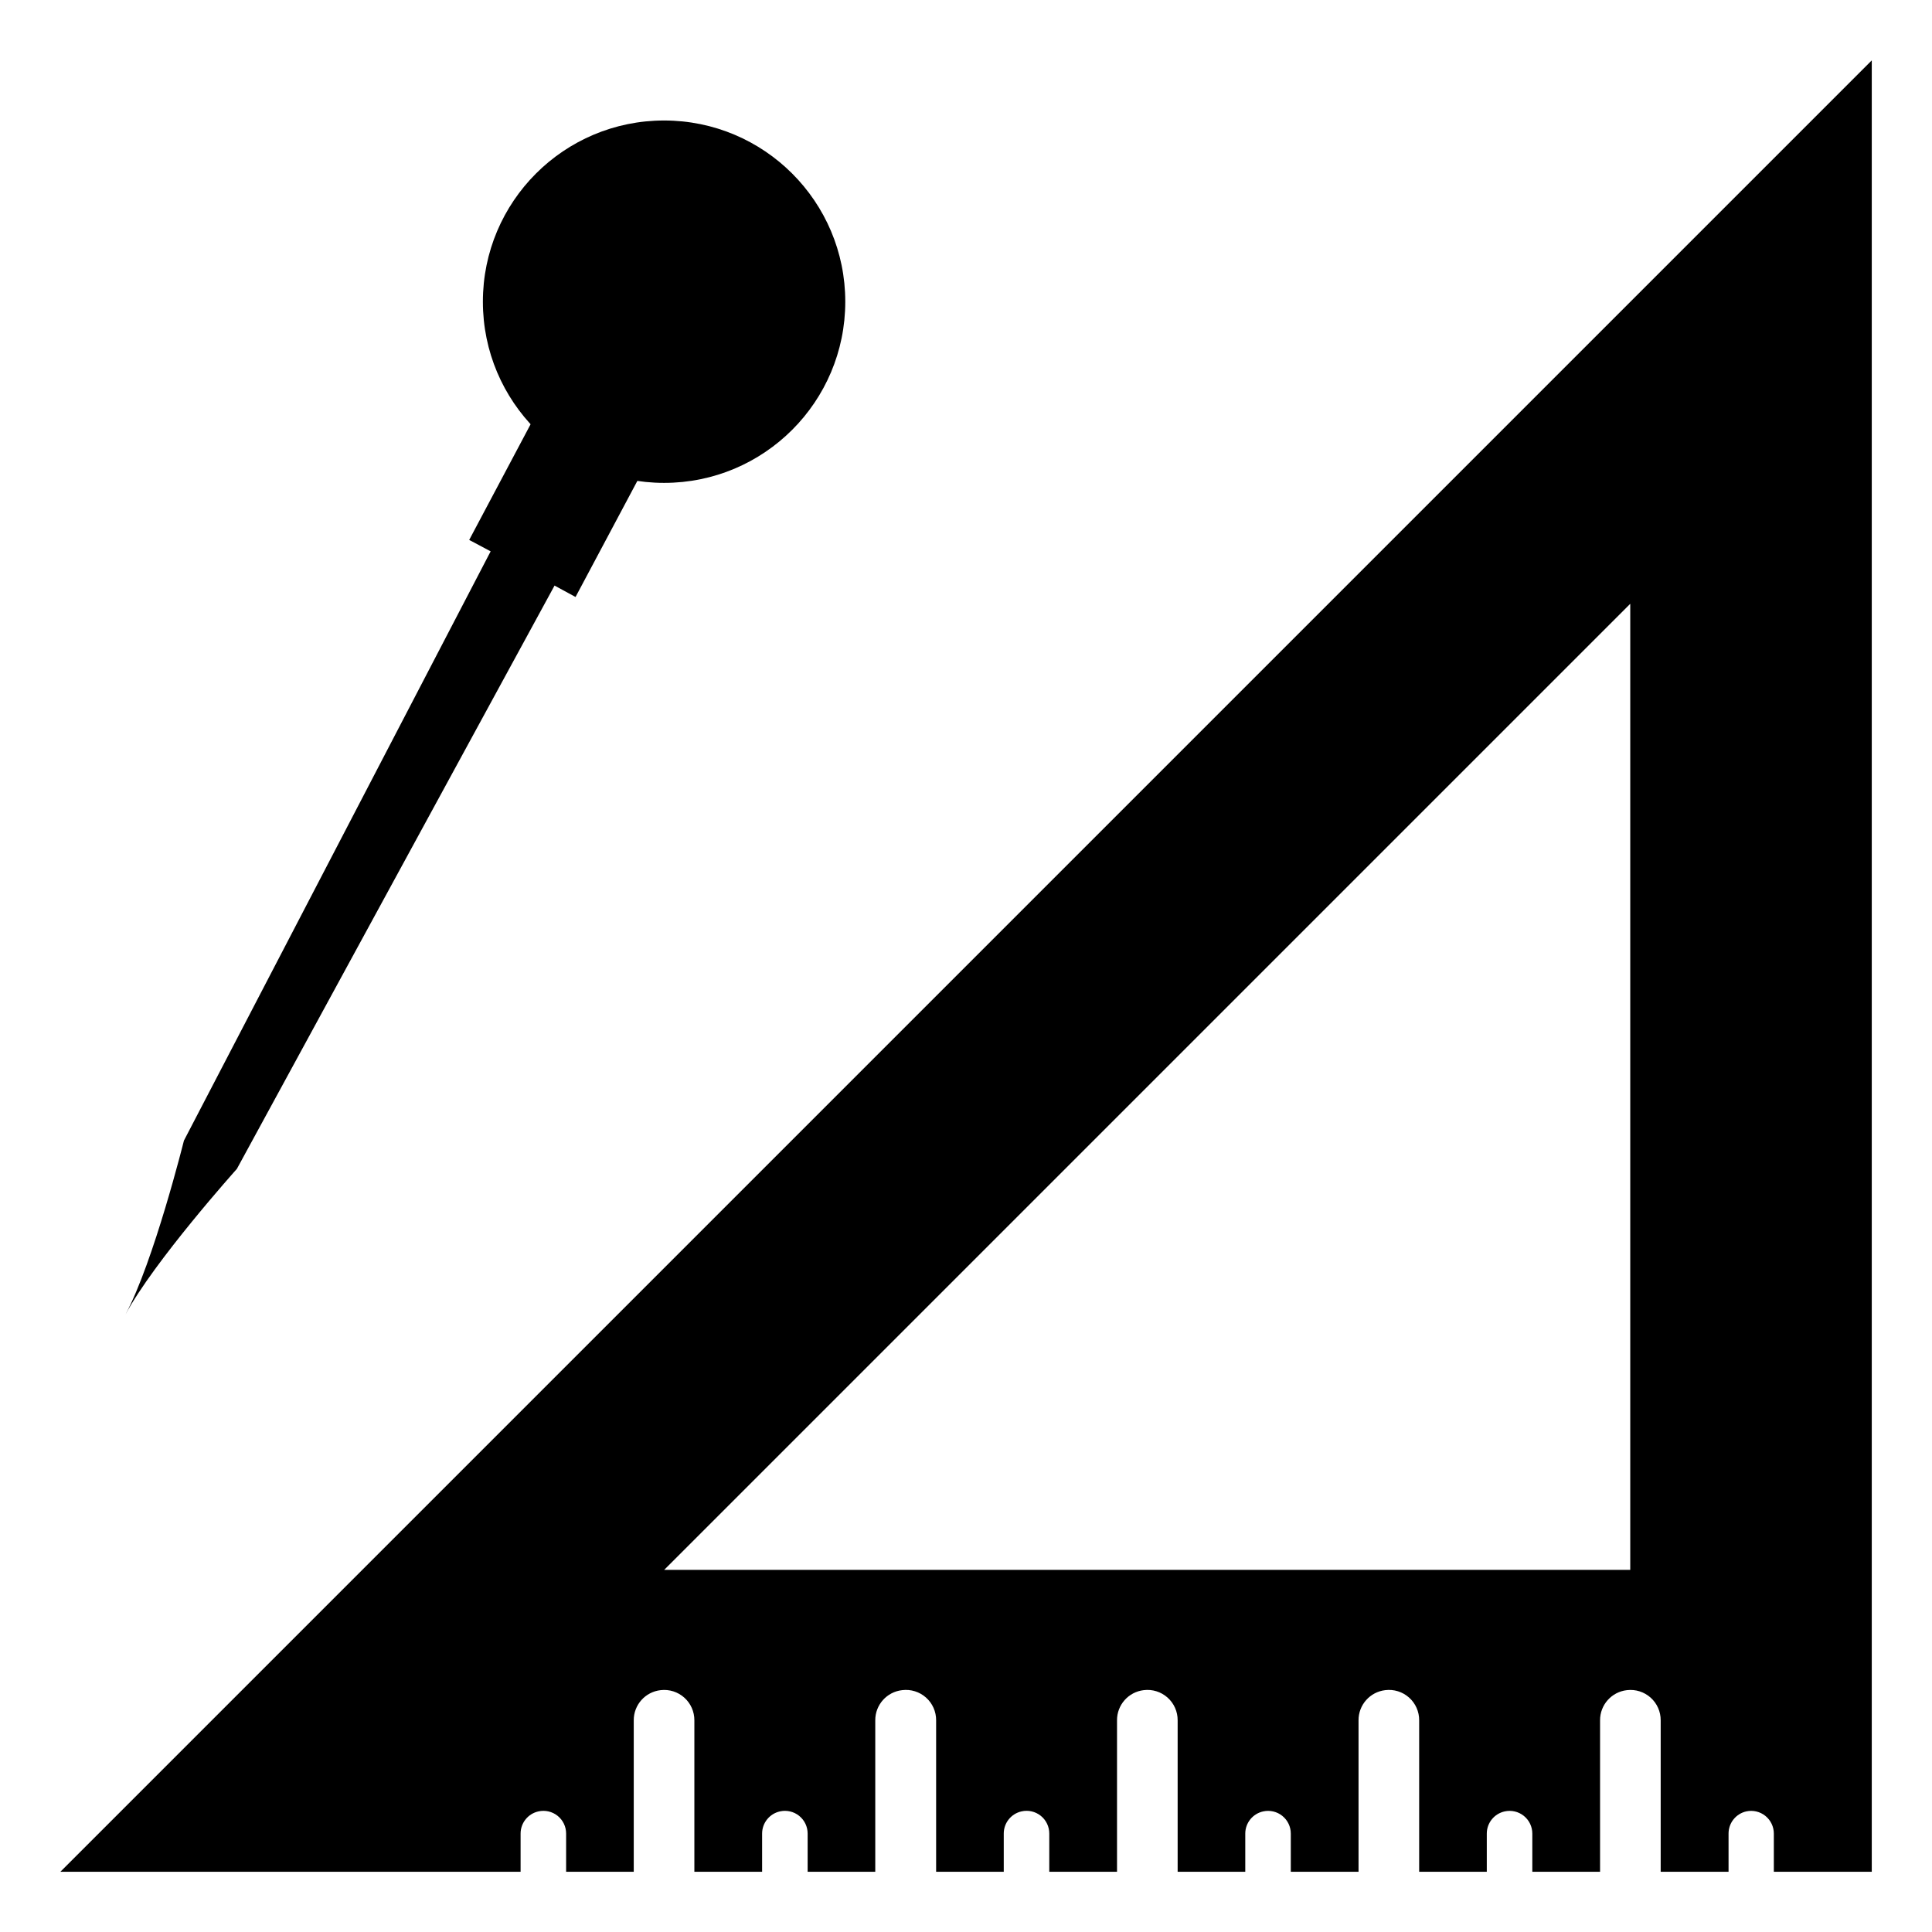
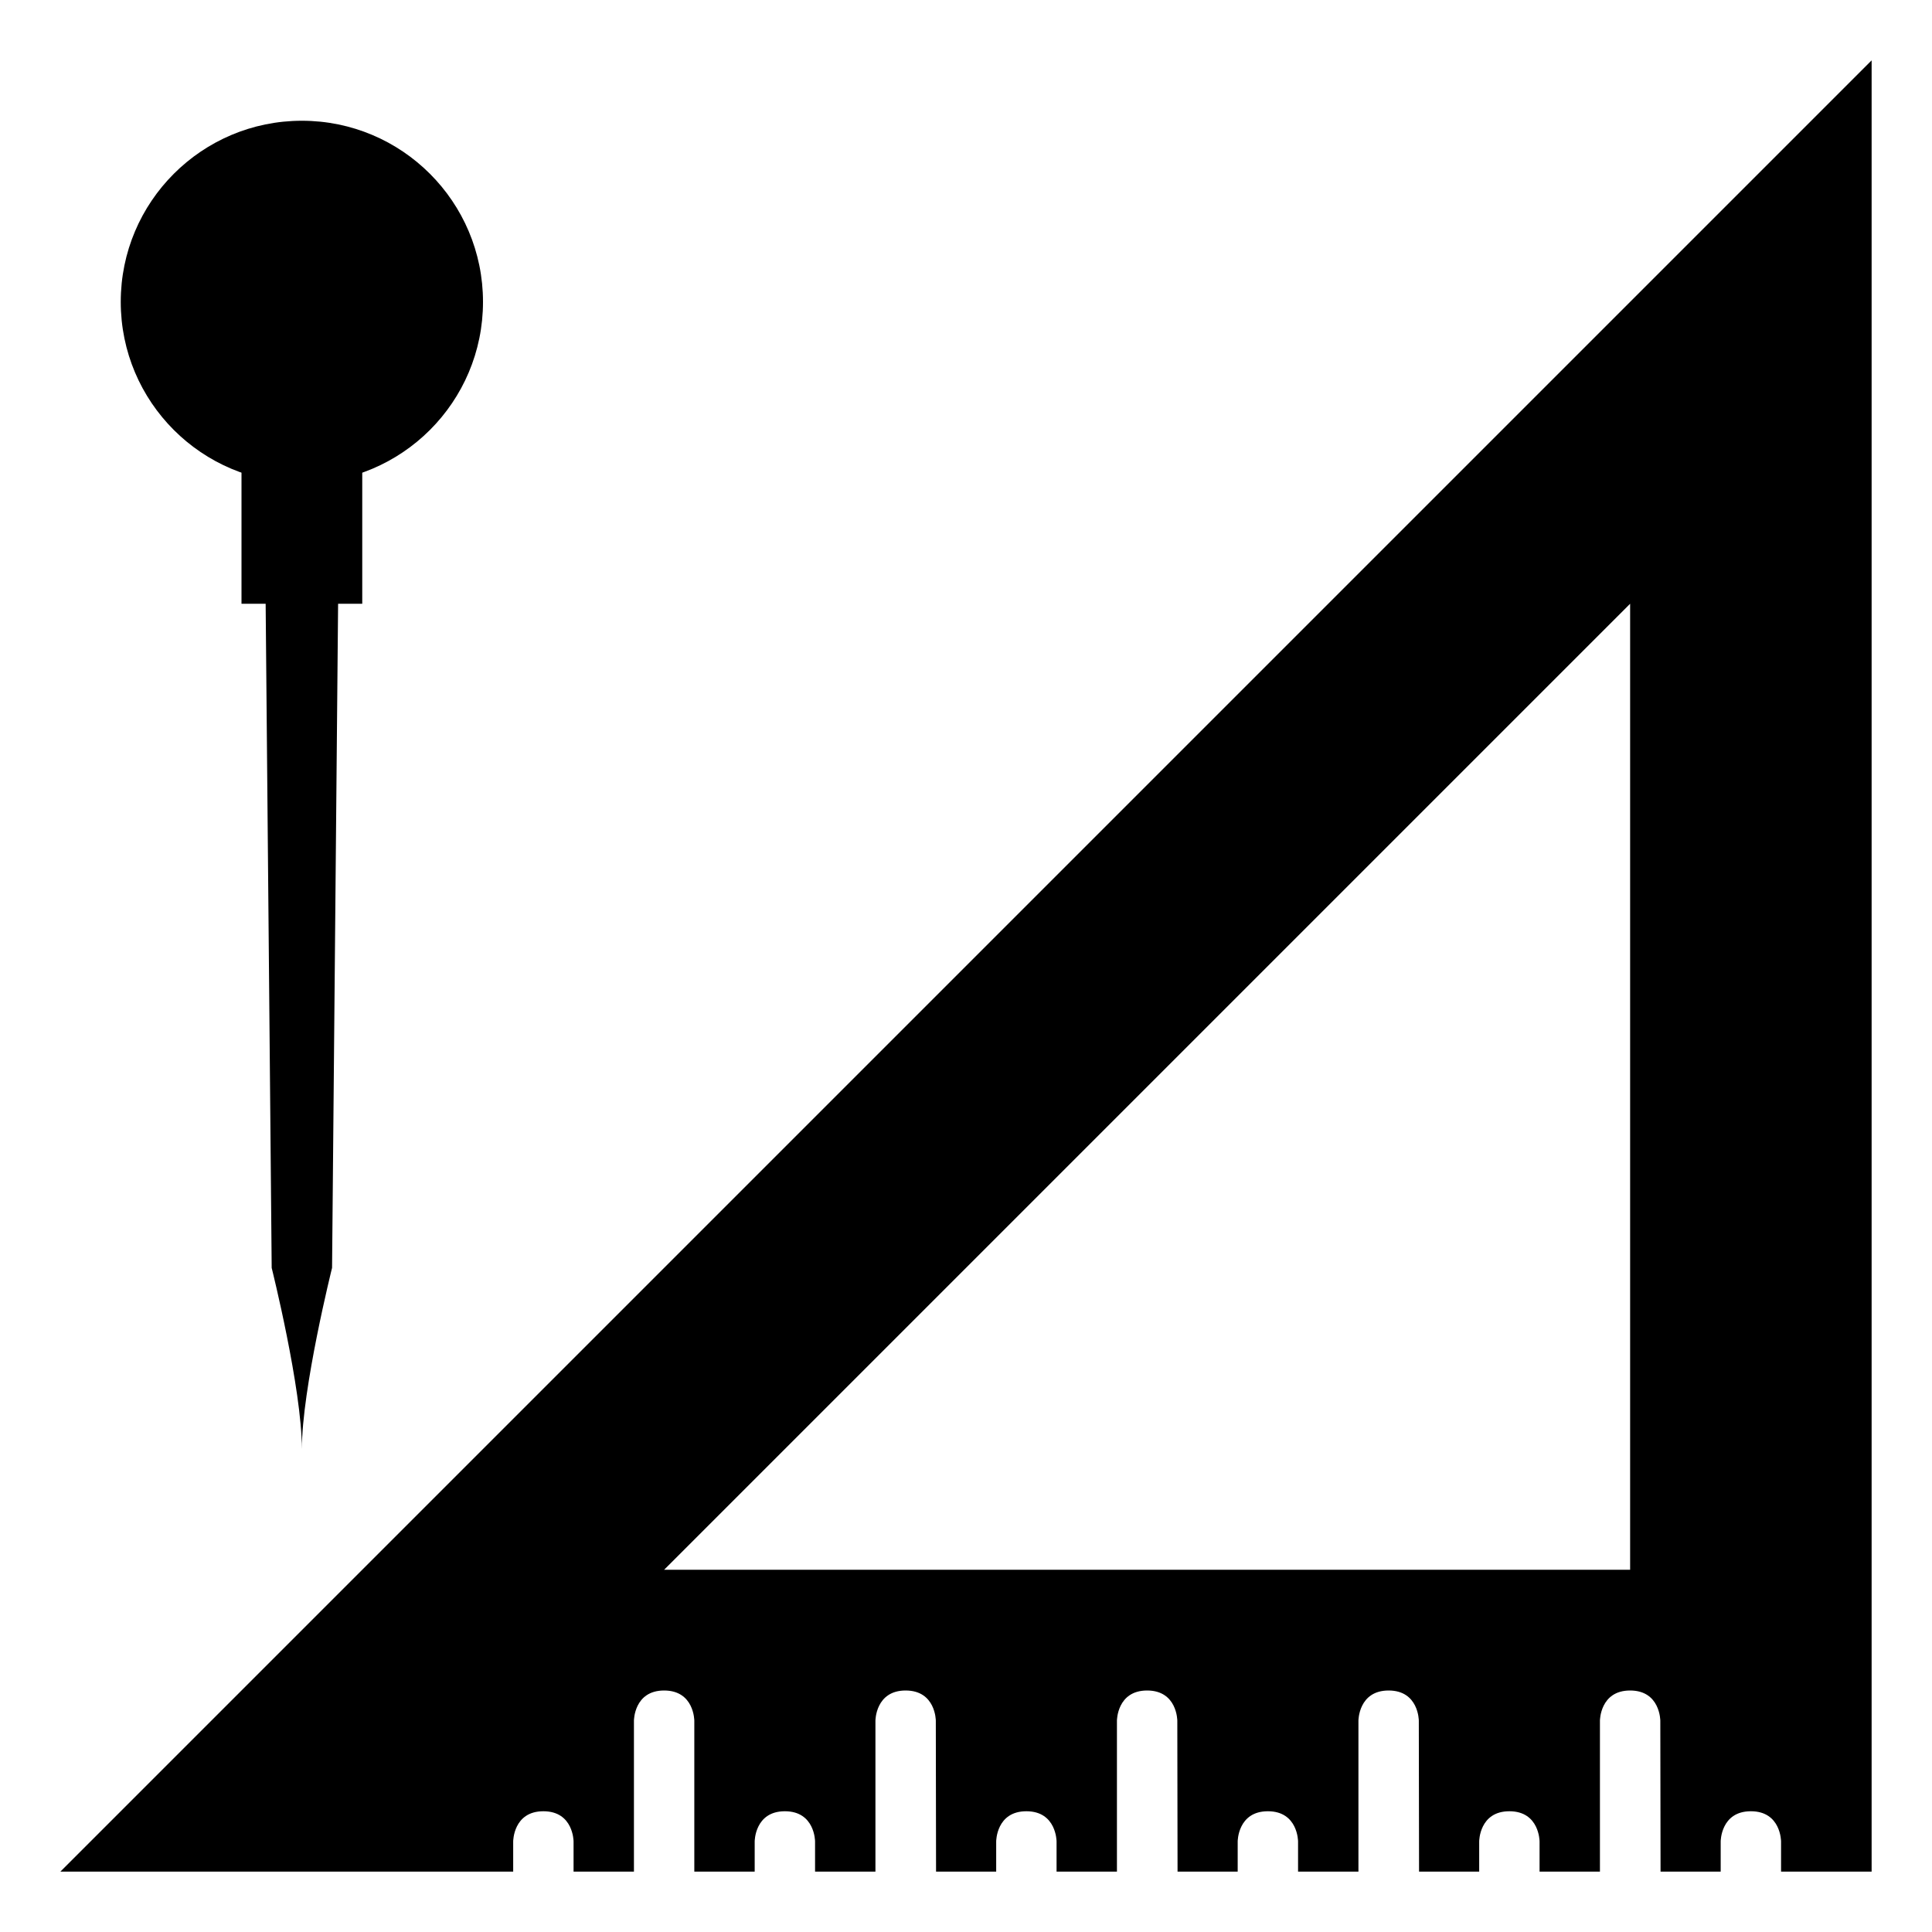
- <svg xmlns="http://www.w3.org/2000/svg" width="16" height="16" viewBox="0 0 4.233 4.233" version="1.1" id="svg8">
+ <svg xmlns="http://www.w3.org/2000/svg" width="64" height="64" viewBox="0 0 64 64" version="1.1" id="svg8">
  <defs id="defs2" />
-   <g id="layer1" transform="translate(0,-292.7666)" style="display:none">
-     <path style="fill:#7b9900;fill-opacity:1;stroke:none;stroke-width:0.265px;stroke-linecap:butt;stroke-linejoin:miter;stroke-opacity:1" d="m 2.117,296.206 c 0,0 -0.661,0 -0.661,0.132 0,0.132 0.661,0.132 0.661,0.265 0,0.132 0,-0.397 0,-0.397 z" id="path906" />
-     <path style="fill:none;stroke:#000000;stroke-width:0.079;stroke-linecap:round;stroke-linejoin:miter;stroke-miterlimit:4;stroke-dasharray:none;stroke-opacity:1" d="M 0.265,293.56 H 1.058 c 0,0 1.058,0 1.058,-0.132 0,-0.132 -0.661,-0.132 -0.661,-0.265 0,-0.132 0.661,-0.132 0.661,-0.132 h 2.117" id="path825" />
-     <path style="fill:none;stroke:#000000;stroke-width:0.079;stroke-linecap:round;stroke-linejoin:miter;stroke-miterlimit:4;stroke-dasharray:none;stroke-opacity:1" d="M 1.455,296.339 V 293.163" id="path819" />
-     <path style="fill:none;stroke:#000000;stroke-width:0.079;stroke-linecap:round;stroke-linejoin:miter;stroke-miterlimit:4;stroke-dasharray:none;stroke-opacity:1" d="M 0.265,296.735 1.058,295.942 0.265,295.148 1.058,294.354 0.265,293.56" id="path827" />
-     <path style="fill:none;stroke:#000000;stroke-width:0.079;stroke-linecap:round;stroke-linejoin:miter;stroke-miterlimit:4;stroke-dasharray:none;stroke-opacity:1" d="m 1.058,294.354 c 0,0 1.058,0 1.058,-0.132 0,-0.132 -0.661,-0.132 -0.661,-0.265 0,-0.132 0.661,-0.132 0.661,-0.132 h 2.117" id="path825-0" />
-     <path style="fill:none;stroke:#000000;stroke-width:0.079;stroke-linecap:round;stroke-linejoin:miter;stroke-miterlimit:4;stroke-dasharray:none;stroke-opacity:1" d="m 1.058,295.942 c 0,0 1.058,0 1.058,-0.132 0,-0.132 -0.661,-0.132 -0.661,-0.265 0,-0.132 0.661,-0.132 0.661,-0.132 h 2.117" id="path825-0-8" />
-     <path style="fill:none;stroke:#000000;stroke-width:0.079;stroke-linecap:round;stroke-linejoin:miter;stroke-miterlimit:4;stroke-dasharray:none;stroke-opacity:1" d="m 4.233,293.031 v 3.175" id="path859" />
-     <path style="fill:none;stroke:#000000;stroke-width:0.079;stroke-linecap:round;stroke-linejoin:miter;stroke-miterlimit:4;stroke-dasharray:none;stroke-opacity:1" d="m 2.117,296.603 v -3.175" id="path821" />
-     <path transform="translate(0,7.6811689e-6)" style="fill:none;stroke:#000000;stroke-width:0.079;stroke-linecap:round;stroke-linejoin:miter;stroke-miterlimit:4;stroke-dasharray:none;stroke-opacity:1" d="M 4.233,296.206 H 2.117 c -0.132,0 -0.661,0 -0.661,0.132 0,0.132 0.661,0.132 0.661,0.265 0,0.132 -1.058,0.132 -1.058,0.132 H 0.265" id="path817" />
-   </g>
-   <g id="layer2">
-     <path style="fill:#000000;fill-opacity:1;fill-rule:evenodd;stroke:none;stroke-width:1px;stroke-linecap:butt;stroke-linejoin:miter;stroke-opacity:1" d="M 15.5 0.5 L 0.5 15.5 L 4.311 15.5 L 4.311 15.184 A 0.188 0.188 0 0 1 4.459 15 A 0.188 0.188 0 0 1 4.688 15.184 L 4.688 15.5 L 5.248 15.5 L 5.248 14.246 A 0.25 0.25 0 0 1 5.471 13.996 A 0.25 0.25 0 0 1 5.75 14.246 L 5.75 15.5 L 6.311 15.5 L 6.311 15.184 A 0.188 0.188 0 0 1 6.459 15 A 0.188 0.188 0 0 1 6.688 15.184 L 6.688 15.5 L 7.248 15.5 L 7.248 14.246 A 0.25 0.25 0 0 1 7.471 13.996 A 0.25 0.25 0 0 1 7.752 14.246 L 7.752 15.5 L 8.312 15.5 L 8.312 15.184 A 0.188 0.188 0 0 1 8.459 15 A 0.188 0.188 0 0 1 8.689 15.184 L 8.689 15.5 L 9.25 15.5 L 9.25 14.246 A 0.25 0.25 0 0 1 9.471 13.996 A 0.25 0.25 0 0 1 9.752 14.246 L 9.752 15.5 L 10.312 15.5 L 10.312 15.184 A 0.188 0.188 0 0 1 10.461 15 A 0.188 0.188 0 0 1 10.689 15.184 L 10.689 15.5 L 11.25 15.5 L 11.25 14.246 A 0.25 0.25 0 0 1 11.471 13.996 A 0.25 0.25 0 0 1 11.752 14.246 L 11.752 15.5 L 12.312 15.5 L 12.312 15.184 A 0.188 0.188 0 0 1 12.461 15 A 0.188 0.188 0 0 1 12.689 15.184 L 12.689 15.5 L 13.25 15.5 L 13.25 14.246 A 0.25 0.25 0 0 1 13.473 13.996 A 0.25 0.25 0 0 1 13.752 14.246 L 13.752 15.5 L 14.314 15.5 L 14.314 15.184 A 0.188 0.188 0 0 1 14.461 15 A 0.188 0.188 0 0 1 14.689 15.184 L 14.689 15.5 L 15.5 15.5 L 15.5 0.5 z M 13.5 5 L 13.5 13 L 5.5 13 L 13.5 5 z " transform="scale(0.2645833)" id="path828" />
-     <circle style="opacity:1;fill:#000000;fill-opacity:1;fill-rule:evenodd;stroke:none;stroke-width:0.111;stroke-linecap:round;stroke-linejoin:round;stroke-miterlimit:4;stroke-dasharray:none;stroke-dashoffset:0;stroke-opacity:1;paint-order:markers stroke fill" id="path1058" cx="1.455" cy="0.661" r="0.397" />
-     <path style="fill:#000000;fill-opacity:1;fill-rule:evenodd;stroke:none;stroke-width:0.265px;stroke-linecap:butt;stroke-linejoin:miter;stroke-opacity:1" d="m -0.728,2.646 c 0,0 0.066,0.265 0.066,0.397 7e-8,-0.132 0.066,-0.397 0.066,-0.397 l 0.013,-1.455 0.053,0 -4e-8,-0.661 h -0.265 l 0,0.661 0.053,0 z" id="path1043-8" />
-     <path style="fill:#000000;fill-opacity:1;fill-rule:evenodd;stroke:none;stroke-width:0.265px;stroke-linecap:butt;stroke-linejoin:miter;stroke-opacity:1" d="m 0.403,2.499 c 0,0 -0.066,0.265 -0.128,0.381 C 0.337,2.764 0.519,2.561 0.519,2.561 L 1.215,1.283 1.261,1.308 1.572,0.724 1.338,0.599 1.028,1.183 l 0.047,0.025 z" id="path1043-8-7" />
-   </g>
+   <path style="fill:#000000;fill-opacity:1;fill-rule:evenodd;stroke:none;stroke-width:4px;stroke-linecap:butt;stroke-linejoin:miter;stroke-opacity:1" d="M 62,2 2,62 H 17 v -1 c 0,0 0,-1 1,-1 1,0 1,1 1,1 v 1 h 2 L 21,57 c 0,0 0,-1 1,-1 1,0 1,1 1,1 l -1e-6,5 H 25 v -1 c 0,0 0,-1 1,-1 1,0 1,1 1,1 v 1 h 2 L 29,57 c 0,0 0,-1 1,-1 1,0 1,1 1,1 l 0.008,5 H 33 v -1 c 0,0 0,-1 1,-1 1,0 1,1 1,1 v 1 h 2 L 37,57 c 0,0 0,-1 1,-1 1,0 1,1 1,1 l 0.008,5 H 41 v -1 c 0,0 0,-1 1,-1 1,0 1,1 1,1 v 1 h 2 v -5 c 0,0 0,-1 1,-1 1,0 1,1 1,1 l 0.008,5 H 49 v -1 c 0,0 0,-1 1,-1 1,0 1,1 1,1 v 1 h 2 v -5 c 0,0 0,-1 1,-1 1,0 1,1 1,1 l 0.008,5 H 57 v -1 c 0,0 0,-1 1,-1 1,0 1,1 1,1 v 1 h 3 z M 54,20 V 52 H 22 Z" id="path828" />
+   <circle style="opacity:1;fill:#000000;fill-opacity:1;fill-rule:evenodd;stroke:none;stroke-width:1.677;stroke-linecap:round;stroke-linejoin:round;stroke-miterlimit:4;stroke-dasharray:none;stroke-dashoffset:0;stroke-opacity:1;paint-order:markers stroke fill" id="path1058" cx="10" cy="10" r="6" />
+   <path style="fill:#000000;fill-opacity:1;fill-rule:evenodd;stroke:none;stroke-width:4px;stroke-linecap:butt;stroke-linejoin:miter;stroke-opacity:1" d="m 9,42 c 0,0 1,4 1,6 0,-2 1,-6 1,-6 L 11.2,20 H 12 V 10 H 8 v 10 h 0.8 z" id="path1043-8" />
</svg>
